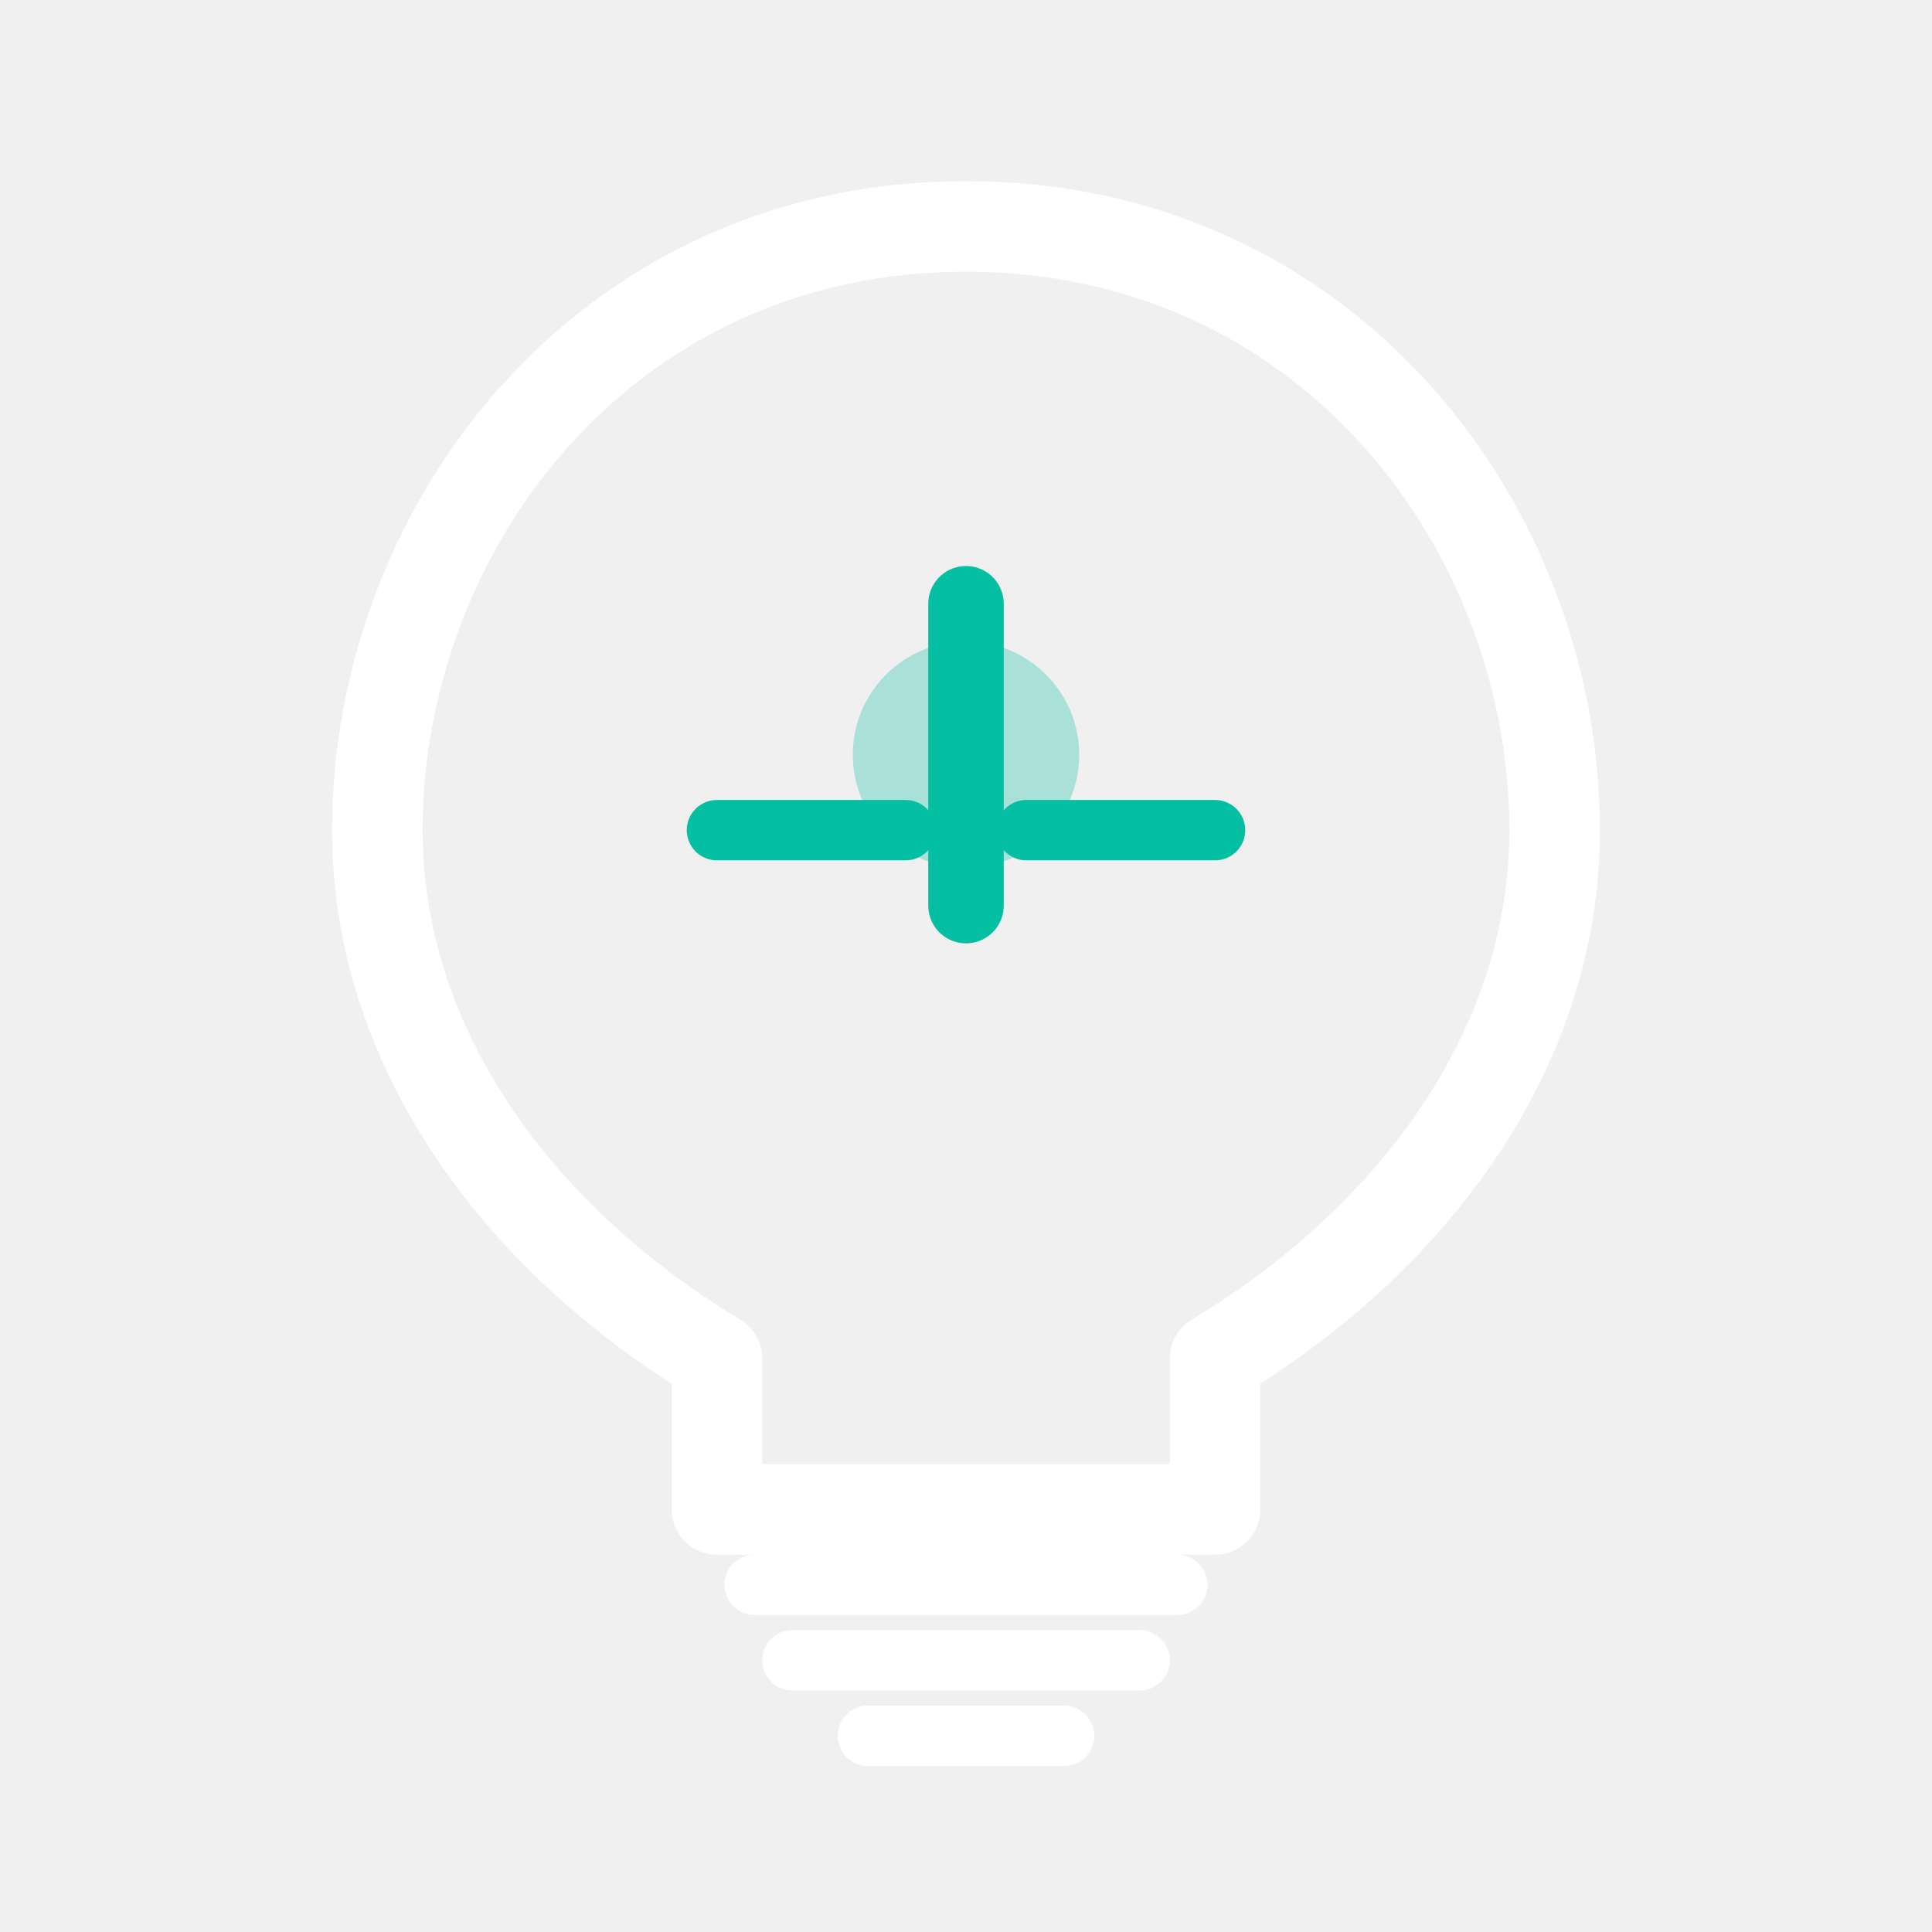
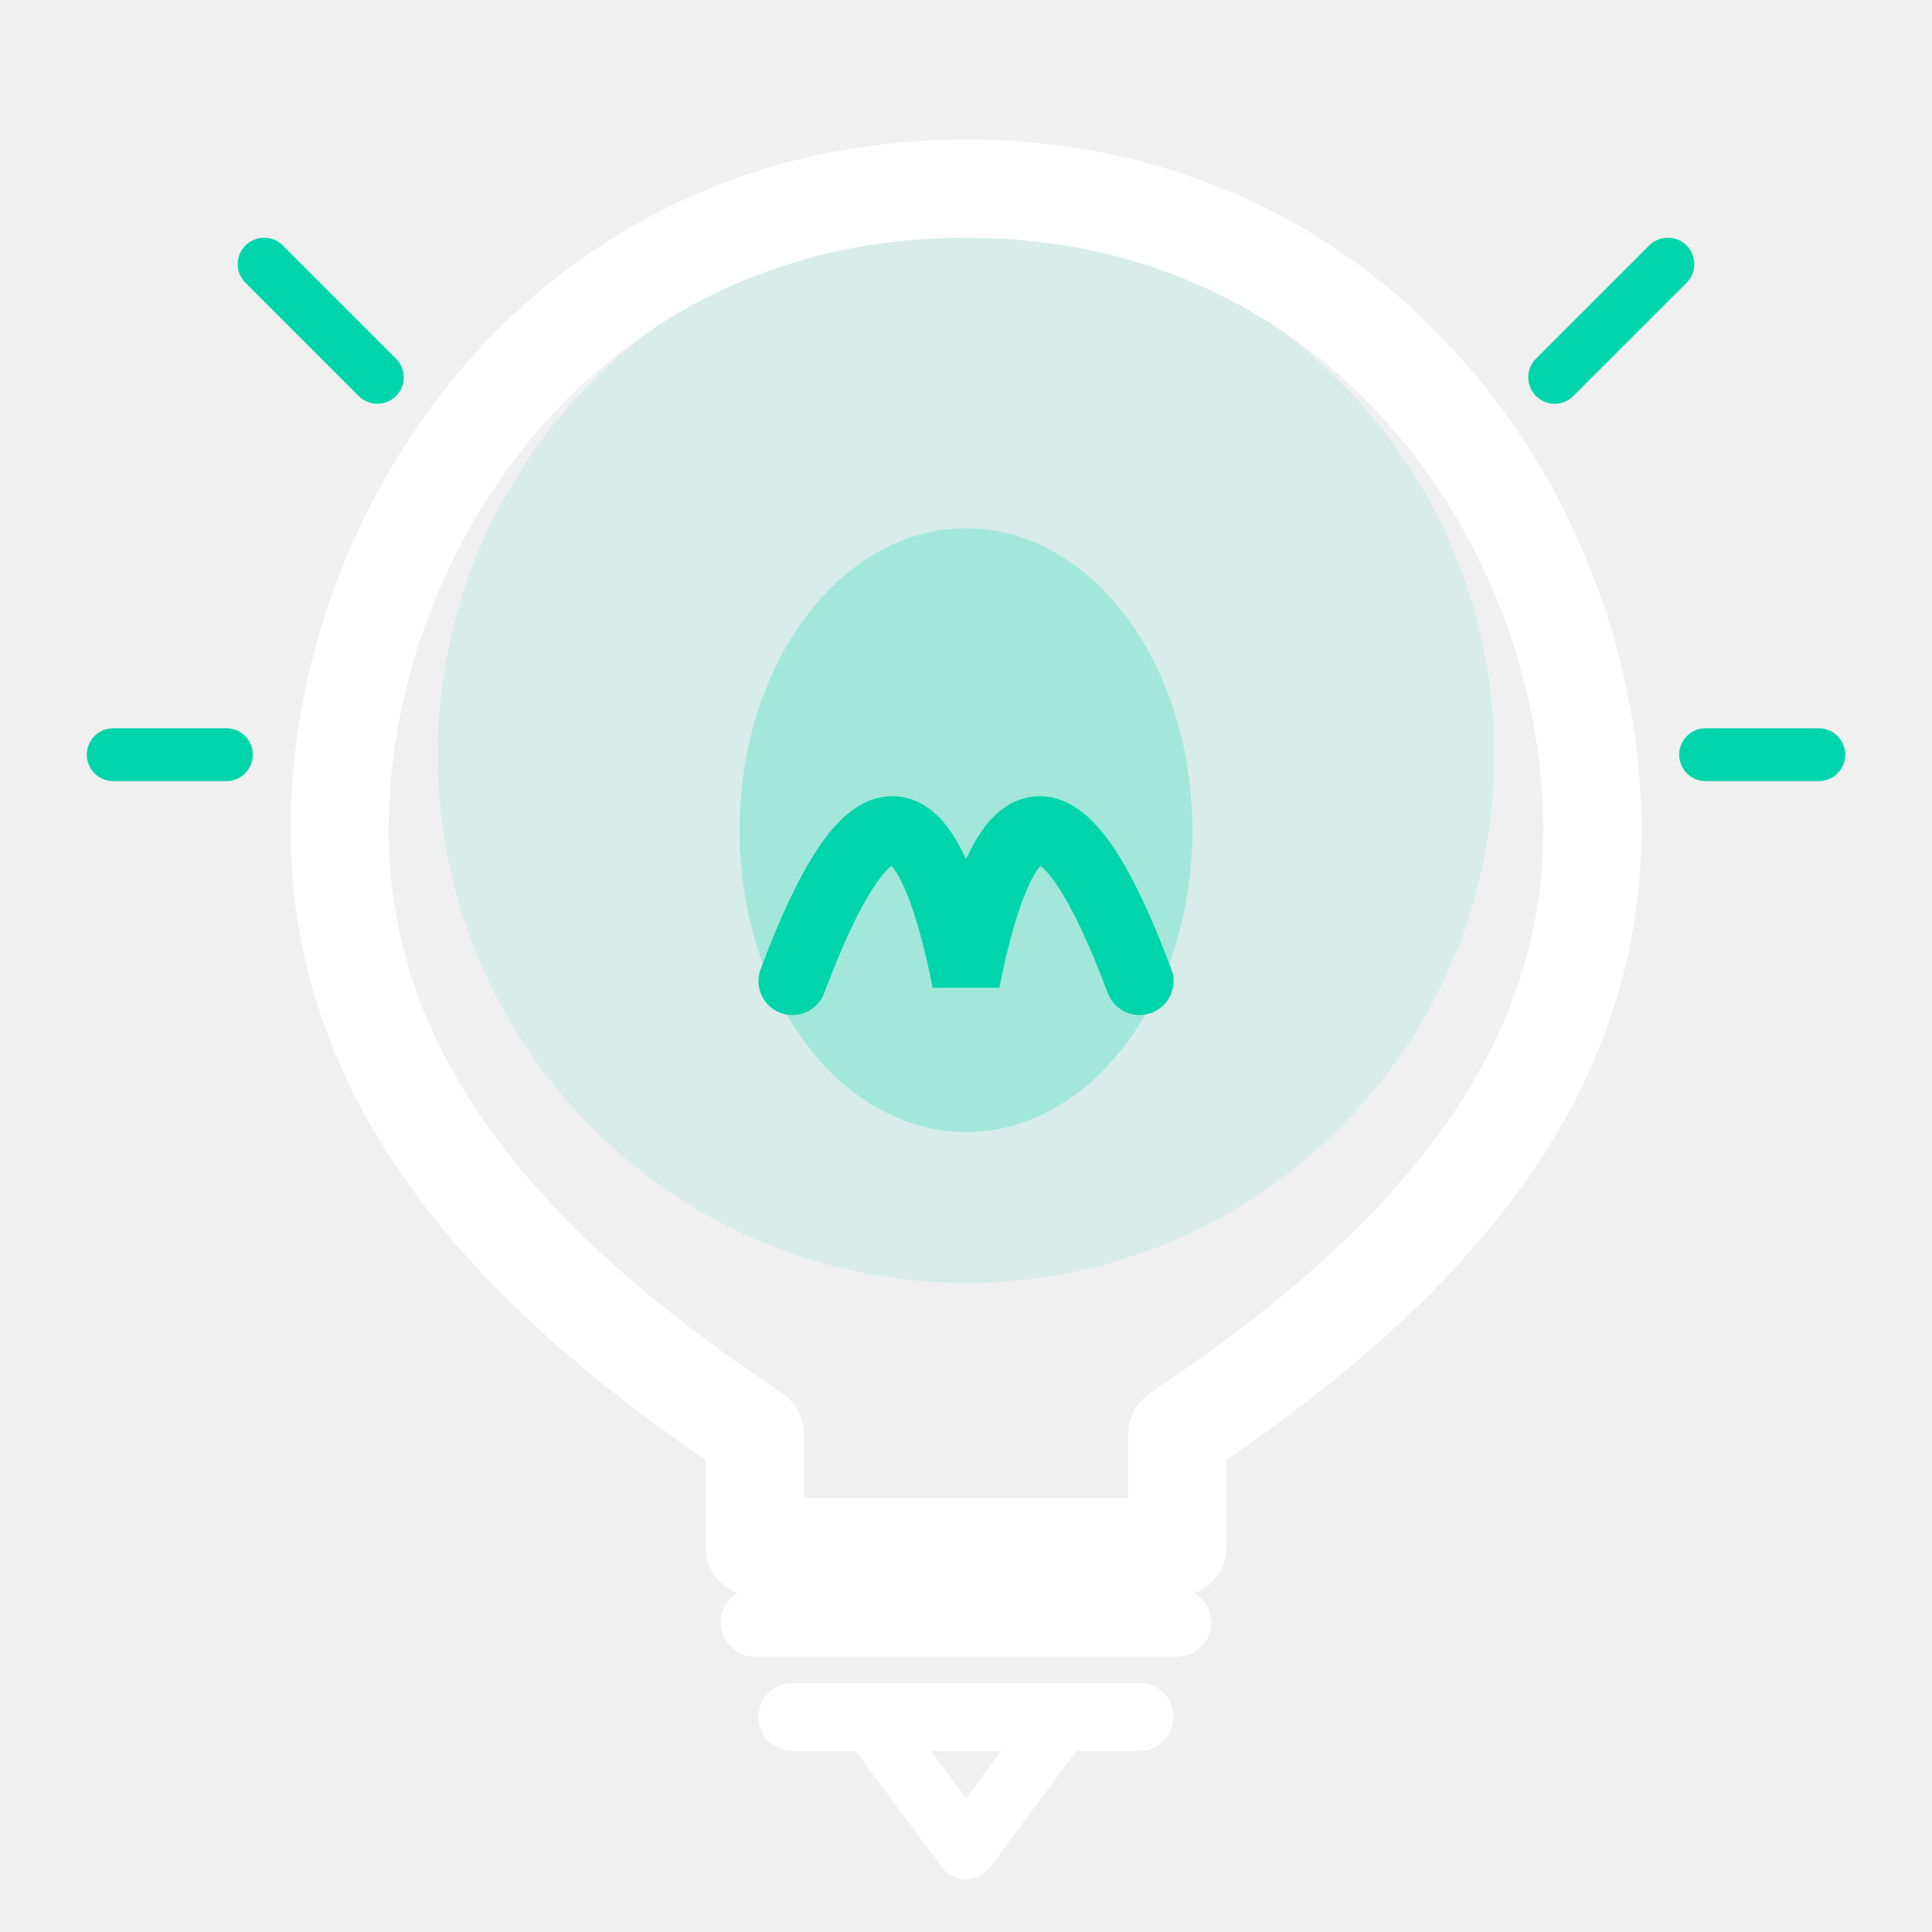
<svg xmlns="http://www.w3.org/2000/svg" width="1024" height="1024" viewBox="0 0 1024 1024">
-   <path d="M512 120             C320 120 200 280 200 440             C200 560 280 660 380 720             L380 800             L644 800             L644 720             C744 660 824 560 824 440             C824 280 704 120 512 120 Z" fill="none" stroke="#FFFFFF" stroke-width="48" stroke-linejoin="round" />
-   <line x1="400" y1="840" x2="624" y2="840" stroke="#FFFFFF" stroke-width="32" stroke-linecap="round" />
-   <line x1="420" y1="880" x2="604" y2="880" stroke="#FFFFFF" stroke-width="32" stroke-linecap="round" />
-   <line x1="460" y1="920" x2="564" y2="920" stroke="#FFFFFF" stroke-width="32" stroke-linecap="round" />
-   <line x1="512" y1="320" x2="512" y2="480" stroke="#04BFA2" stroke-width="40" stroke-linecap="round" />
-   <line x1="380" y1="440" x2="480" y2="440" stroke="#04BFA2" stroke-width="32" stroke-linecap="round" />
-   <line x1="544" y1="440" x2="644" y2="440" stroke="#04BFA2" stroke-width="32" stroke-linecap="round" />
-   <circle cx="512" cy="400" r="60" fill="#04BFA2" opacity="0.3" />
+   <circle cx="512" cy="400" r="280" fill="#00D4AA" opacity="0.1" />
+   <path d="M512 100             C300 100 180 280 180 440             C180 580 280 680 400 760             L400 820             L624 820             L624 760             C744 680 844 580 844 440             C844 280 724 100 512 100 Z" fill="none" stroke="#FFFFFF" stroke-width="52" stroke-linejoin="round" />
+   <line x1="400" y1="860" x2="624" y2="860" stroke="#FFFFFF" stroke-width="36" stroke-linecap="round" />
+   <line x1="420" y1="910" x2="604" y2="910" stroke="#FFFFFF" stroke-width="36" stroke-linecap="round" />
+   <path d="M460 910 L512 980 L564 910" fill="none" stroke="#FFFFFF" stroke-width="32" stroke-linejoin="round" />
+   <ellipse cx="512" cy="440" rx="120" ry="160" fill="#00D4AA" opacity="0.25" />
+   <path d="M420 520 Q480 360 512 520 Q544 360 604 520" fill="none" stroke="#00D4AA" stroke-width="36" stroke-linecap="round" />
+   <line x1="120" y1="400" x2="60" y2="400" stroke="#00D4AA" stroke-width="28" stroke-linecap="round" />
+   <line x1="904" y1="400" x2="964" y2="400" stroke="#00D4AA" stroke-width="28" stroke-linecap="round" />
+   <line x1="200" y1="200" x2="140" y2="140" stroke="#00D4AA" stroke-width="28" stroke-linecap="round" />
+   <line x1="824" y1="200" x2="884" y2="140" stroke="#00D4AA" stroke-width="28" stroke-linecap="round" />
</svg>
